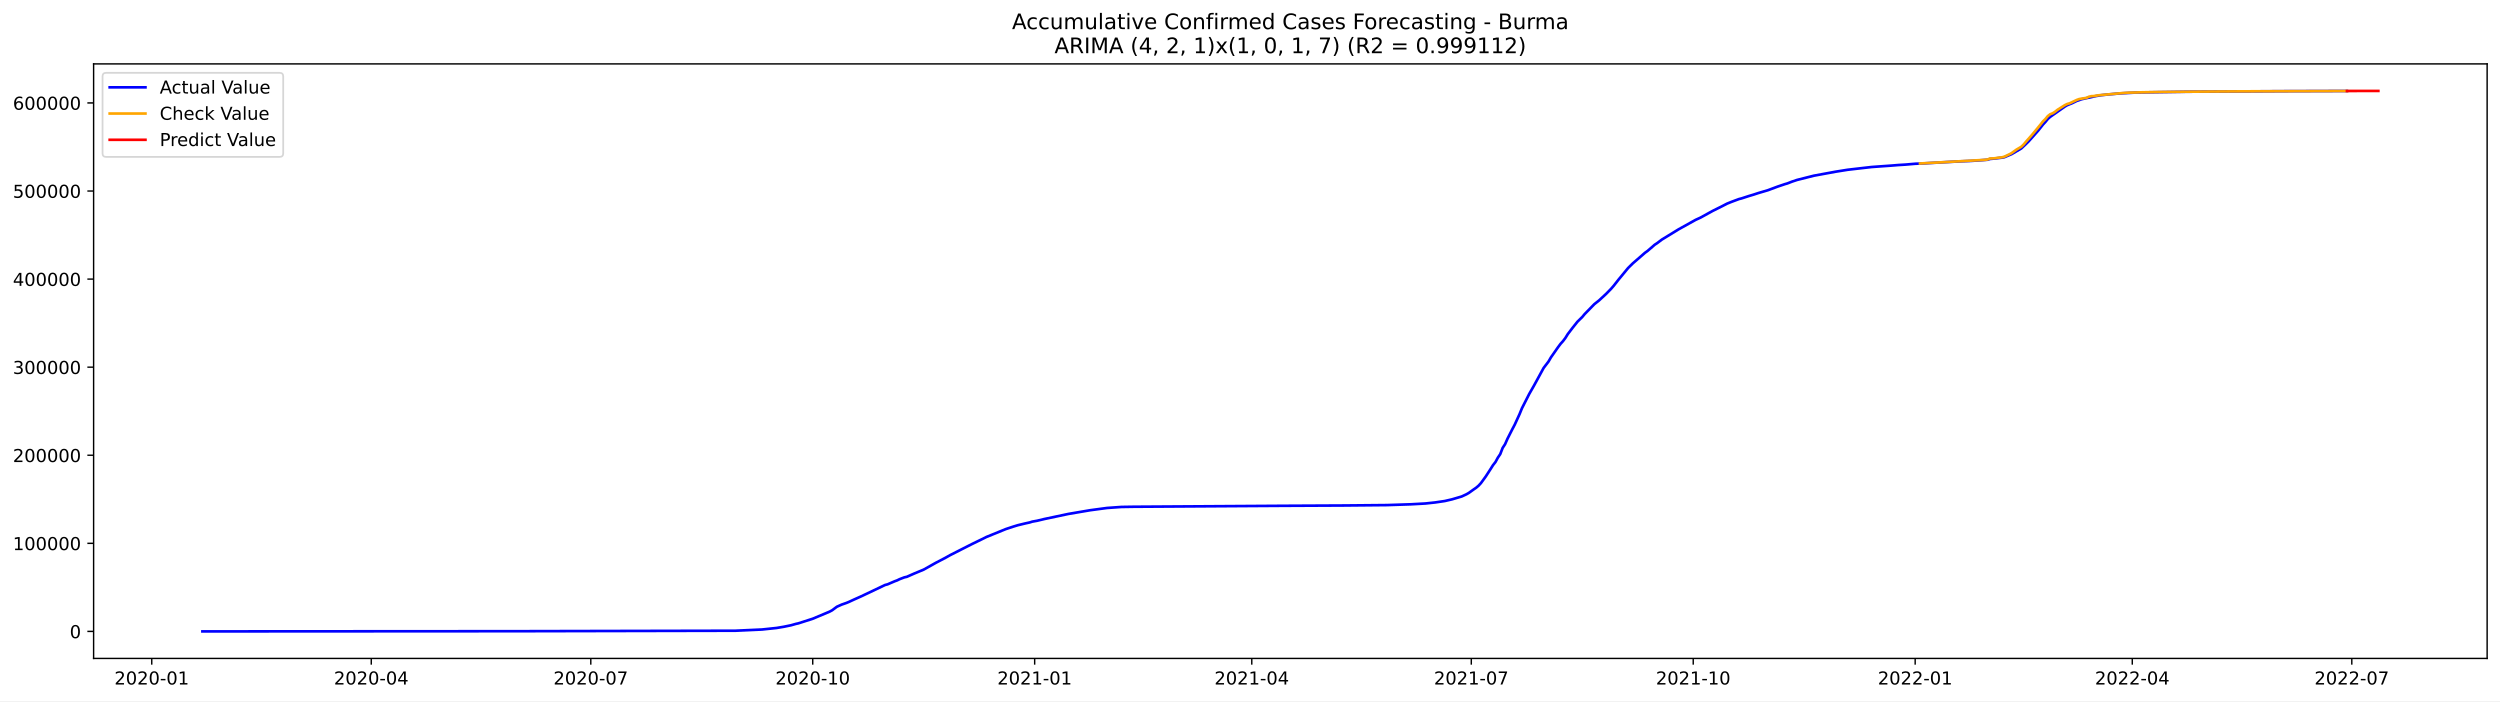
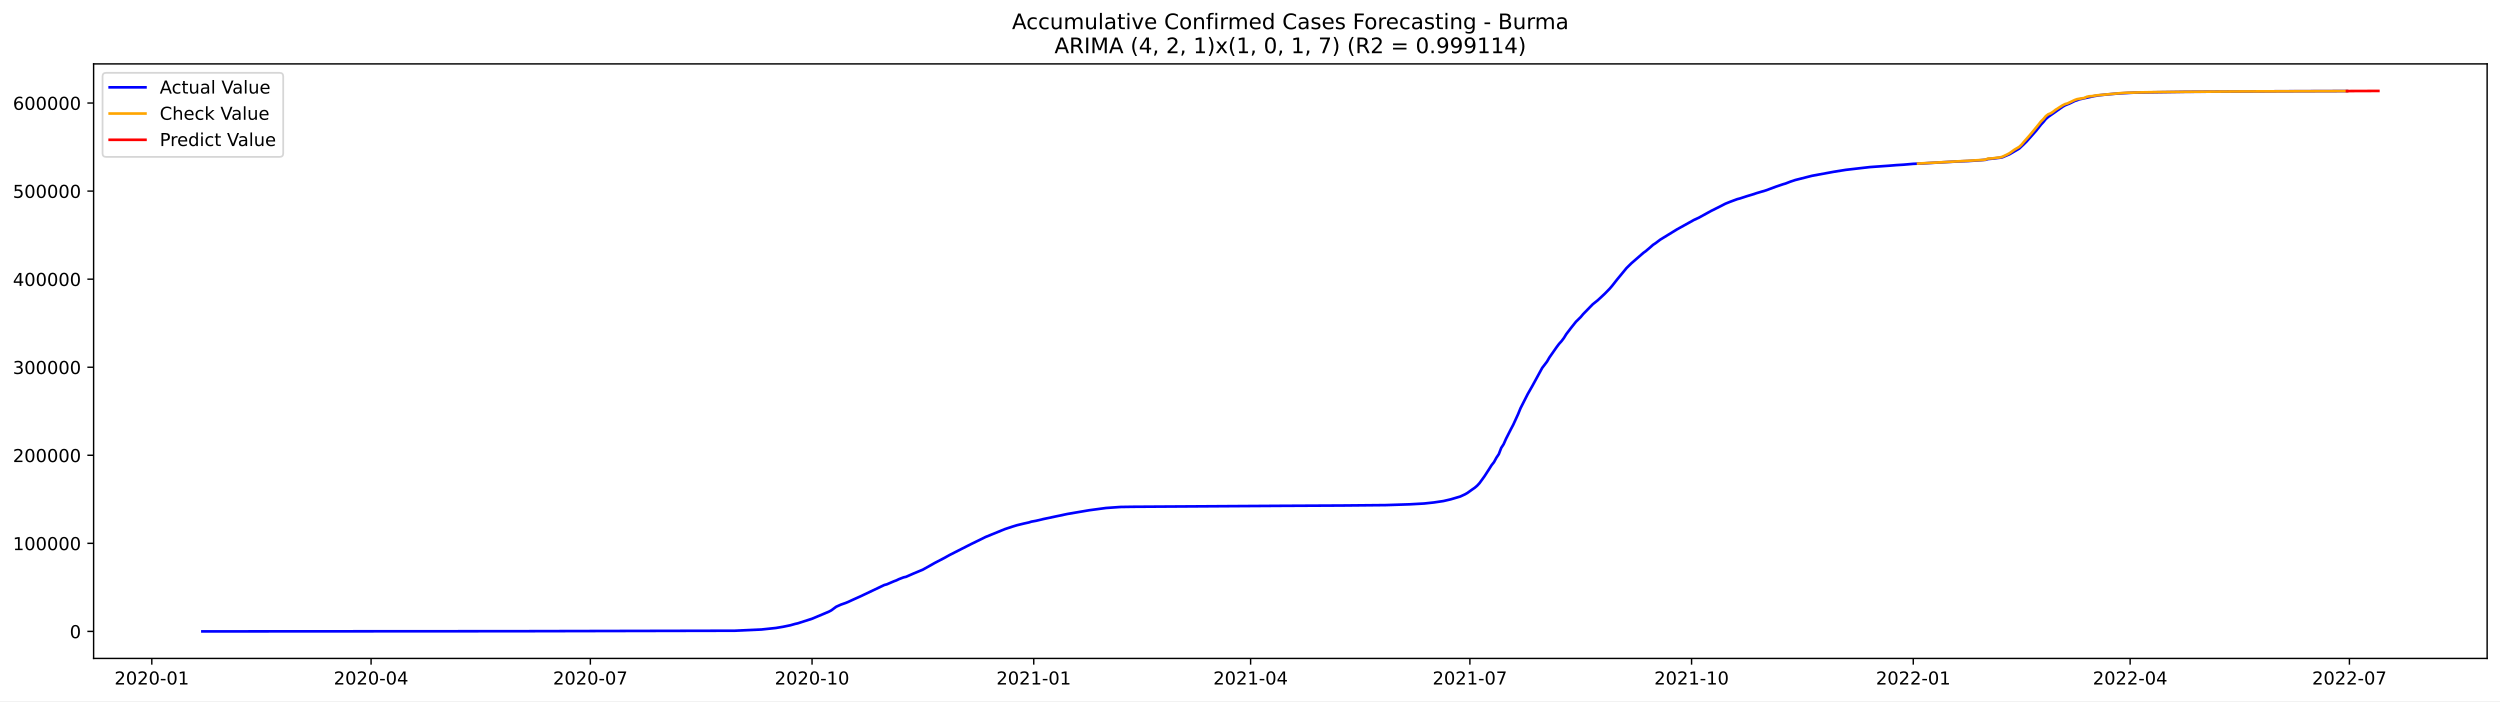
<svg xmlns="http://www.w3.org/2000/svg" xmlns:xlink="http://www.w3.org/1999/xlink" width="1398.775pt" height="392.274pt" viewBox="0 0 1398.775 392.274" version="1.1">
  <defs>
    <style type="text/css">*{stroke-linejoin: round; stroke-linecap: butt}</style>
  </defs>
  <g id="figure_1">
    <g id="patch_1">
      <path d="M 0 392.274  L 1398.775 392.274  L 1398.775 0  L 0 0  z " style="fill: #ffffff" />
    </g>
    <g id="axes_1">
      <g id="patch_2">
        <path d="M 52.375 368.396  L 1391.575 368.396  L 1391.575 35.755  L 52.375 35.755  z " style="fill: #ffffff" />
      </g>
      <g id="matplotlib.axis_1">
        <g id="xtick_1">
          <g id="line2d_1">
            <defs>
-               <path id="m0fc1c2d88f" d="M 0 0  L 0 3.5  " style="stroke: #000000; stroke-width: 0.8" />
+               <path id="m57c48abba9" d="M 0 0  L 0 3.5  " style="stroke: #000000; stroke-width: 0.8" />
            </defs>
            <g>
-               <use xlink:href="#m0fc1c2d88f" x="84.903" y="368.396" style="stroke: #000000; stroke-width: 0.8" />
+               <use xlink:href="#m57c48abba9" x="84.935" y="368.396" style="stroke: #000000; stroke-width: 0.8" />
            </g>
          </g>
          <g id="text_1">
-             <g transform="translate(64.01204 382.9939)scale(0.1 -0.1)">
+             <g transform="translate(64.04342 382.9939)scale(0.1 -0.1)">
              <defs>
                <path id="DejaVuSans-32" d="M 1228 531  L 3431 531  L 3431 0  L 469 0  L 469 531  Q 828 903 1448 1529  Q 2069 2156 2228 2338  Q 2531 2678 2651 2914  Q 2772 3150 2772 3378  Q 2772 3750 2511 3984  Q 2250 4219 1831 4219  Q 1534 4219 1204 4116  Q 875 4013 500 3803  L 500 4441  Q 881 4594 1212 4672  Q 1544 4750 1819 4750  Q 2544 4750 2975 4387  Q 3406 4025 3406 3419  Q 3406 3131 3298 2873  Q 3191 2616 2906 2266  Q 2828 2175 2409 1742  Q 1991 1309 1228 531  z " transform="scale(0.015625)" />
                <path id="DejaVuSans-30" d="M 2034 4250  Q 1547 4250 1301 3770  Q 1056 3291 1056 2328  Q 1056 1369 1301 889  Q 1547 409 2034 409  Q 2525 409 2770 889  Q 3016 1369 3016 2328  Q 3016 3291 2770 3770  Q 2525 4250 2034 4250  z M 2034 4750  Q 2819 4750 3233 4129  Q 3647 3509 3647 2328  Q 3647 1150 3233 529  Q 2819 -91 2034 -91  Q 1250 -91 836 529  Q 422 1150 422 2328  Q 422 3509 836 4129  Q 1250 4750 2034 4750  z " transform="scale(0.015625)" />
                <path id="DejaVuSans-2d" d="M 313 2009  L 1997 2009  L 1997 1497  L 313 1497  L 313 2009  z " transform="scale(0.015625)" />
                <path id="DejaVuSans-31" d="M 794 531  L 1825 531  L 1825 4091  L 703 3866  L 703 4441  L 1819 4666  L 2450 4666  L 2450 531  L 3481 531  L 3481 0  L 794 0  L 794 531  z " transform="scale(0.015625)" />
              </defs>
              <use xlink:href="#DejaVuSans-32" />
              <use xlink:href="#DejaVuSans-30" x="63.623" />
              <use xlink:href="#DejaVuSans-32" x="127.246" />
              <use xlink:href="#DejaVuSans-30" x="190.869" />
              <use xlink:href="#DejaVuSans-2d" x="254.492" />
              <use xlink:href="#DejaVuSans-30" x="290.576" />
              <use xlink:href="#DejaVuSans-31" x="354.199" />
            </g>
          </g>
        </g>
        <g id="xtick_2">
          <g id="line2d_2">
            <g>
-               <use xlink:href="#m0fc1c2d88f" x="207.729" y="368.396" style="stroke: #000000; stroke-width: 0.8" />
+               <use xlink:href="#m57c48abba9" x="207.624" y="368.396" style="stroke: #000000; stroke-width: 0.8" />
            </g>
          </g>
          <g id="text_2">
-             <g transform="translate(186.8373 382.9939)scale(0.1 -0.1)">
+             <g transform="translate(186.7326 382.9939)scale(0.1 -0.1)">
              <defs>
                <path id="DejaVuSans-34" d="M 2419 4116  L 825 1625  L 2419 1625  L 2419 4116  z M 2253 4666  L 3047 4666  L 3047 1625  L 3713 1625  L 3713 1100  L 3047 1100  L 3047 0  L 2419 0  L 2419 1100  L 313 1100  L 313 1709  L 2253 4666  z " transform="scale(0.015625)" />
              </defs>
              <use xlink:href="#DejaVuSans-32" />
              <use xlink:href="#DejaVuSans-30" x="63.623" />
              <use xlink:href="#DejaVuSans-32" x="127.246" />
              <use xlink:href="#DejaVuSans-30" x="190.869" />
              <use xlink:href="#DejaVuSans-2d" x="254.492" />
              <use xlink:href="#DejaVuSans-30" x="290.576" />
              <use xlink:href="#DejaVuSans-34" x="354.199" />
            </g>
          </g>
        </g>
        <g id="xtick_3">
          <g id="line2d_3">
            <g>
-               <use xlink:href="#m0fc1c2d88f" x="330.554" y="368.396" style="stroke: #000000; stroke-width: 0.8" />
+               <use xlink:href="#m57c48abba9" x="330.313" y="368.396" style="stroke: #000000; stroke-width: 0.8" />
            </g>
          </g>
          <g id="text_3">
-             <g transform="translate(309.6625 382.9939)scale(0.1 -0.1)">
+             <g transform="translate(309.4219 382.9939)scale(0.1 -0.1)">
              <defs>
                <path id="DejaVuSans-37" d="M 525 4666  L 3525 4666  L 3525 4397  L 1831 0  L 1172 0  L 2766 4134  L 525 4134  L 525 4666  z " transform="scale(0.015625)" />
              </defs>
              <use xlink:href="#DejaVuSans-32" />
              <use xlink:href="#DejaVuSans-30" x="63.623" />
              <use xlink:href="#DejaVuSans-32" x="127.246" />
              <use xlink:href="#DejaVuSans-30" x="190.869" />
              <use xlink:href="#DejaVuSans-2d" x="254.492" />
              <use xlink:href="#DejaVuSans-30" x="290.576" />
              <use xlink:href="#DejaVuSans-37" x="354.199" />
            </g>
          </g>
        </g>
        <g id="xtick_4">
          <g id="line2d_4">
            <g>
-               <use xlink:href="#m0fc1c2d88f" x="454.729" y="368.396" style="stroke: #000000; stroke-width: 0.8" />
+               <use xlink:href="#m57c48abba9" x="454.351" y="368.396" style="stroke: #000000; stroke-width: 0.8" />
            </g>
          </g>
          <g id="text_4">
-             <g transform="translate(433.8375 382.9939)scale(0.1 -0.1)">
+             <g transform="translate(433.4593 382.9939)scale(0.1 -0.1)">
              <use xlink:href="#DejaVuSans-32" />
              <use xlink:href="#DejaVuSans-30" x="63.623" />
              <use xlink:href="#DejaVuSans-32" x="127.246" />
              <use xlink:href="#DejaVuSans-30" x="190.869" />
              <use xlink:href="#DejaVuSans-2d" x="254.492" />
              <use xlink:href="#DejaVuSans-31" x="290.576" />
              <use xlink:href="#DejaVuSans-30" x="354.199" />
            </g>
          </g>
        </g>
        <g id="xtick_5">
          <g id="line2d_5">
            <g>
-               <use xlink:href="#m0fc1c2d88f" x="578.904" y="368.396" style="stroke: #000000; stroke-width: 0.8" />
+               <use xlink:href="#m57c48abba9" x="578.388" y="368.396" style="stroke: #000000; stroke-width: 0.8" />
            </g>
          </g>
          <g id="text_5">
-             <g transform="translate(558.0124 382.9939)scale(0.1 -0.1)">
+             <g transform="translate(557.4968 382.9939)scale(0.1 -0.1)">
              <use xlink:href="#DejaVuSans-32" />
              <use xlink:href="#DejaVuSans-30" x="63.623" />
              <use xlink:href="#DejaVuSans-32" x="127.246" />
              <use xlink:href="#DejaVuSans-31" x="190.869" />
              <use xlink:href="#DejaVuSans-2d" x="254.492" />
              <use xlink:href="#DejaVuSans-30" x="290.576" />
              <use xlink:href="#DejaVuSans-31" x="354.199" />
            </g>
          </g>
        </g>
        <g id="xtick_6">
          <g id="line2d_6">
            <g>
-               <use xlink:href="#m0fc1c2d88f" x="700.379" y="368.396" style="stroke: #000000; stroke-width: 0.8" />
+               <use xlink:href="#m57c48abba9" x="699.729" y="368.396" style="stroke: #000000; stroke-width: 0.8" />
            </g>
          </g>
          <g id="text_6">
-             <g transform="translate(679.4879 382.9939)scale(0.1 -0.1)">
+             <g transform="translate(678.8377 382.9939)scale(0.1 -0.1)">
              <use xlink:href="#DejaVuSans-32" />
              <use xlink:href="#DejaVuSans-30" x="63.623" />
              <use xlink:href="#DejaVuSans-32" x="127.246" />
              <use xlink:href="#DejaVuSans-31" x="190.869" />
              <use xlink:href="#DejaVuSans-2d" x="254.492" />
              <use xlink:href="#DejaVuSans-30" x="290.576" />
              <use xlink:href="#DejaVuSans-34" x="354.199" />
            </g>
          </g>
        </g>
        <g id="xtick_7">
          <g id="line2d_7">
            <g>
-               <use xlink:href="#m0fc1c2d88f" x="823.205" y="368.396" style="stroke: #000000; stroke-width: 0.8" />
+               <use xlink:href="#m57c48abba9" x="822.418" y="368.396" style="stroke: #000000; stroke-width: 0.8" />
            </g>
          </g>
          <g id="text_7">
-             <g transform="translate(802.3132 382.9939)scale(0.1 -0.1)">
+             <g transform="translate(801.527 382.9939)scale(0.1 -0.1)">
              <use xlink:href="#DejaVuSans-32" />
              <use xlink:href="#DejaVuSans-30" x="63.623" />
              <use xlink:href="#DejaVuSans-32" x="127.246" />
              <use xlink:href="#DejaVuSans-31" x="190.869" />
              <use xlink:href="#DejaVuSans-2d" x="254.492" />
              <use xlink:href="#DejaVuSans-30" x="290.576" />
              <use xlink:href="#DejaVuSans-37" x="354.199" />
            </g>
          </g>
        </g>
        <g id="xtick_8">
          <g id="line2d_8">
            <g>
-               <use xlink:href="#m0fc1c2d88f" x="947.38" y="368.396" style="stroke: #000000; stroke-width: 0.8" />
+               <use xlink:href="#m57c48abba9" x="946.456" y="368.396" style="stroke: #000000; stroke-width: 0.8" />
            </g>
          </g>
          <g id="text_8">
-             <g transform="translate(926.4881 382.9939)scale(0.1 -0.1)">
+             <g transform="translate(925.5644 382.9939)scale(0.1 -0.1)">
              <use xlink:href="#DejaVuSans-32" />
              <use xlink:href="#DejaVuSans-30" x="63.623" />
              <use xlink:href="#DejaVuSans-32" x="127.246" />
              <use xlink:href="#DejaVuSans-31" x="190.869" />
              <use xlink:href="#DejaVuSans-2d" x="254.492" />
              <use xlink:href="#DejaVuSans-31" x="290.576" />
              <use xlink:href="#DejaVuSans-30" x="354.199" />
            </g>
          </g>
        </g>
        <g id="xtick_9">
          <g id="line2d_9">
            <g>
-               <use xlink:href="#m0fc1c2d88f" x="1071.555" y="368.396" style="stroke: #000000; stroke-width: 0.8" />
+               <use xlink:href="#m57c48abba9" x="1070.493" y="368.396" style="stroke: #000000; stroke-width: 0.8" />
            </g>
          </g>
          <g id="text_9">
-             <g transform="translate(1050.663 382.9939)scale(0.1 -0.1)">
+             <g transform="translate(1049.602 382.9939)scale(0.1 -0.1)">
              <use xlink:href="#DejaVuSans-32" />
              <use xlink:href="#DejaVuSans-30" x="63.623" />
              <use xlink:href="#DejaVuSans-32" x="127.246" />
              <use xlink:href="#DejaVuSans-32" x="190.869" />
              <use xlink:href="#DejaVuSans-2d" x="254.492" />
              <use xlink:href="#DejaVuSans-30" x="290.576" />
              <use xlink:href="#DejaVuSans-31" x="354.199" />
            </g>
          </g>
        </g>
        <g id="xtick_10">
          <g id="line2d_10">
            <g>
-               <use xlink:href="#m0fc1c2d88f" x="1193.03" y="368.396" style="stroke: #000000; stroke-width: 0.8" />
+               <use xlink:href="#m57c48abba9" x="1191.834" y="368.396" style="stroke: #000000; stroke-width: 0.8" />
            </g>
          </g>
          <g id="text_10">
-             <g transform="translate(1172.139 382.9939)scale(0.1 -0.1)">
+             <g transform="translate(1170.943 382.9939)scale(0.1 -0.1)">
              <use xlink:href="#DejaVuSans-32" />
              <use xlink:href="#DejaVuSans-30" x="63.623" />
              <use xlink:href="#DejaVuSans-32" x="127.246" />
              <use xlink:href="#DejaVuSans-32" x="190.869" />
              <use xlink:href="#DejaVuSans-2d" x="254.492" />
              <use xlink:href="#DejaVuSans-30" x="290.576" />
              <use xlink:href="#DejaVuSans-34" x="354.199" />
            </g>
          </g>
        </g>
        <g id="xtick_11">
          <g id="line2d_11">
            <g>
-               <use xlink:href="#m0fc1c2d88f" x="1315.855" y="368.396" style="stroke: #000000; stroke-width: 0.8" />
+               <use xlink:href="#m57c48abba9" x="1314.523" y="368.396" style="stroke: #000000; stroke-width: 0.8" />
            </g>
          </g>
          <g id="text_11">
-             <g transform="translate(1294.964 382.9939)scale(0.1 -0.1)">
+             <g transform="translate(1293.632 382.9939)scale(0.1 -0.1)">
              <use xlink:href="#DejaVuSans-32" />
              <use xlink:href="#DejaVuSans-30" x="63.623" />
              <use xlink:href="#DejaVuSans-32" x="127.246" />
              <use xlink:href="#DejaVuSans-32" x="190.869" />
              <use xlink:href="#DejaVuSans-2d" x="254.492" />
              <use xlink:href="#DejaVuSans-30" x="290.576" />
              <use xlink:href="#DejaVuSans-37" x="354.199" />
            </g>
          </g>
        </g>
      </g>
      <g id="matplotlib.axis_2">
        <g id="ytick_1">
          <g id="line2d_12">
            <defs>
-               <path id="md732533c5f" d="M 0 0  L -3.5 0  " style="stroke: #000000; stroke-width: 0.8" />
+               <path id="ma22fd37ae1" d="M 0 0  L -3.5 0  " style="stroke: #000000; stroke-width: 0.8" />
            </defs>
            <g>
-               <use xlink:href="#md732533c5f" x="52.375" y="353.276" style="stroke: #000000; stroke-width: 0.8" />
+               <use xlink:href="#ma22fd37ae1" x="52.375" y="353.276" style="stroke: #000000; stroke-width: 0.8" />
            </g>
          </g>
          <g id="text_12">
            <g transform="translate(39.0125 357.0747)scale(0.1 -0.1)">
              <use xlink:href="#DejaVuSans-30" />
            </g>
          </g>
        </g>
        <g id="ytick_2">
          <g id="line2d_13">
            <g>
-               <use xlink:href="#md732533c5f" x="52.375" y="303.996" style="stroke: #000000; stroke-width: 0.8" />
+               <use xlink:href="#ma22fd37ae1" x="52.375" y="304.004" style="stroke: #000000; stroke-width: 0.8" />
            </g>
          </g>
          <g id="text_13">
-             <g transform="translate(7.2 307.7954)scale(0.1 -0.1)">
+             <g transform="translate(7.2 307.8037)scale(0.1 -0.1)">
              <use xlink:href="#DejaVuSans-31" />
              <use xlink:href="#DejaVuSans-30" x="63.623" />
              <use xlink:href="#DejaVuSans-30" x="127.246" />
              <use xlink:href="#DejaVuSans-30" x="190.869" />
              <use xlink:href="#DejaVuSans-30" x="254.492" />
              <use xlink:href="#DejaVuSans-30" x="318.115" />
            </g>
          </g>
        </g>
        <g id="ytick_3">
          <g id="line2d_14">
            <g>
-               <use xlink:href="#md732533c5f" x="52.375" y="254.717" style="stroke: #000000; stroke-width: 0.8" />
+               <use xlink:href="#ma22fd37ae1" x="52.375" y="254.733" style="stroke: #000000; stroke-width: 0.8" />
            </g>
          </g>
          <g id="text_14">
-             <g transform="translate(7.2 258.5161)scale(0.1 -0.1)">
+             <g transform="translate(7.2 258.5327)scale(0.1 -0.1)">
              <use xlink:href="#DejaVuSans-32" />
              <use xlink:href="#DejaVuSans-30" x="63.623" />
              <use xlink:href="#DejaVuSans-30" x="127.246" />
              <use xlink:href="#DejaVuSans-30" x="190.869" />
              <use xlink:href="#DejaVuSans-30" x="254.492" />
              <use xlink:href="#DejaVuSans-30" x="318.115" />
            </g>
          </g>
        </g>
        <g id="ytick_4">
          <g id="line2d_15">
            <g>
-               <use xlink:href="#md732533c5f" x="52.375" y="205.438" style="stroke: #000000; stroke-width: 0.8" />
+               <use xlink:href="#ma22fd37ae1" x="52.375" y="205.462" style="stroke: #000000; stroke-width: 0.8" />
            </g>
          </g>
          <g id="text_15">
-             <g transform="translate(7.2 209.2367)scale(0.1 -0.1)">
+             <g transform="translate(7.2 209.2617)scale(0.1 -0.1)">
              <defs>
                <path id="DejaVuSans-33" d="M 2597 2516  Q 3050 2419 3304 2112  Q 3559 1806 3559 1356  Q 3559 666 3084 287  Q 2609 -91 1734 -91  Q 1441 -91 1130 -33  Q 819 25 488 141  L 488 750  Q 750 597 1062 519  Q 1375 441 1716 441  Q 2309 441 2620 675  Q 2931 909 2931 1356  Q 2931 1769 2642 2001  Q 2353 2234 1838 2234  L 1294 2234  L 1294 2753  L 1863 2753  Q 2328 2753 2575 2939  Q 2822 3125 2822 3475  Q 2822 3834 2567 4026  Q 2313 4219 1838 4219  Q 1578 4219 1281 4162  Q 984 4106 628 3988  L 628 4550  Q 988 4650 1302 4700  Q 1616 4750 1894 4750  Q 2613 4750 3031 4423  Q 3450 4097 3450 3541  Q 3450 3153 3228 2886  Q 3006 2619 2597 2516  z " transform="scale(0.015625)" />
              </defs>
              <use xlink:href="#DejaVuSans-33" />
              <use xlink:href="#DejaVuSans-30" x="63.623" />
              <use xlink:href="#DejaVuSans-30" x="127.246" />
              <use xlink:href="#DejaVuSans-30" x="190.869" />
              <use xlink:href="#DejaVuSans-30" x="254.492" />
              <use xlink:href="#DejaVuSans-30" x="318.115" />
            </g>
          </g>
        </g>
        <g id="ytick_5">
          <g id="line2d_16">
            <g>
-               <use xlink:href="#md732533c5f" x="52.375" y="156.158" style="stroke: #000000; stroke-width: 0.8" />
+               <use xlink:href="#ma22fd37ae1" x="52.375" y="156.191" style="stroke: #000000; stroke-width: 0.8" />
            </g>
          </g>
          <g id="text_16">
-             <g transform="translate(7.2 159.9574)scale(0.1 -0.1)">
+             <g transform="translate(7.2 159.9907)scale(0.1 -0.1)">
              <use xlink:href="#DejaVuSans-34" />
              <use xlink:href="#DejaVuSans-30" x="63.623" />
              <use xlink:href="#DejaVuSans-30" x="127.246" />
              <use xlink:href="#DejaVuSans-30" x="190.869" />
              <use xlink:href="#DejaVuSans-30" x="254.492" />
              <use xlink:href="#DejaVuSans-30" x="318.115" />
            </g>
          </g>
        </g>
        <g id="ytick_6">
          <g id="line2d_17">
            <g>
-               <use xlink:href="#md732533c5f" x="52.375" y="106.879" style="stroke: #000000; stroke-width: 0.8" />
+               <use xlink:href="#ma22fd37ae1" x="52.375" y="106.92" style="stroke: #000000; stroke-width: 0.8" />
            </g>
          </g>
          <g id="text_17">
-             <g transform="translate(7.2 110.6781)scale(0.1 -0.1)">
+             <g transform="translate(7.2 110.7197)scale(0.1 -0.1)">
              <defs>
                <path id="DejaVuSans-35" d="M 691 4666  L 3169 4666  L 3169 4134  L 1269 4134  L 1269 2991  Q 1406 3038 1543 3061  Q 1681 3084 1819 3084  Q 2600 3084 3056 2656  Q 3513 2228 3513 1497  Q 3513 744 3044 326  Q 2575 -91 1722 -91  Q 1428 -91 1123 -41  Q 819 9 494 109  L 494 744  Q 775 591 1075 516  Q 1375 441 1709 441  Q 2250 441 2565 725  Q 2881 1009 2881 1497  Q 2881 1984 2565 2268  Q 2250 2553 1709 2553  Q 1456 2553 1204 2497  Q 953 2441 691 2322  L 691 4666  z " transform="scale(0.015625)" />
              </defs>
              <use xlink:href="#DejaVuSans-35" />
              <use xlink:href="#DejaVuSans-30" x="63.623" />
              <use xlink:href="#DejaVuSans-30" x="127.246" />
              <use xlink:href="#DejaVuSans-30" x="190.869" />
              <use xlink:href="#DejaVuSans-30" x="254.492" />
              <use xlink:href="#DejaVuSans-30" x="318.115" />
            </g>
          </g>
        </g>
        <g id="ytick_7">
          <g id="line2d_18">
            <g>
-               <use xlink:href="#md732533c5f" x="52.375" y="57.6" style="stroke: #000000; stroke-width: 0.8" />
+               <use xlink:href="#ma22fd37ae1" x="52.375" y="57.649" style="stroke: #000000; stroke-width: 0.8" />
            </g>
          </g>
          <g id="text_18">
-             <g transform="translate(7.2 61.39878)scale(0.1 -0.1)">
+             <g transform="translate(7.2 61.44868)scale(0.1 -0.1)">
              <defs>
                <path id="DejaVuSans-36" d="M 2113 2584  Q 1688 2584 1439 2293  Q 1191 2003 1191 1497  Q 1191 994 1439 701  Q 1688 409 2113 409  Q 2538 409 2786 701  Q 3034 994 3034 1497  Q 3034 2003 2786 2293  Q 2538 2584 2113 2584  z M 3366 4563  L 3366 3988  Q 3128 4100 2886 4159  Q 2644 4219 2406 4219  Q 1781 4219 1451 3797  Q 1122 3375 1075 2522  Q 1259 2794 1537 2939  Q 1816 3084 2150 3084  Q 2853 3084 3261 2657  Q 3669 2231 3669 1497  Q 3669 778 3244 343  Q 2819 -91 2113 -91  Q 1303 -91 875 529  Q 447 1150 447 2328  Q 447 3434 972 4092  Q 1497 4750 2381 4750  Q 2619 4750 2861 4703  Q 3103 4656 3366 4563  z " transform="scale(0.015625)" />
              </defs>
              <use xlink:href="#DejaVuSans-36" />
              <use xlink:href="#DejaVuSans-30" x="63.623" />
              <use xlink:href="#DejaVuSans-30" x="127.246" />
              <use xlink:href="#DejaVuSans-30" x="190.869" />
              <use xlink:href="#DejaVuSans-30" x="254.492" />
              <use xlink:href="#DejaVuSans-30" x="318.115" />
            </g>
          </g>
        </g>
      </g>
      <g id="line2d_19">
-         <path d="M 113.248 353.276  L 288.712 353.165  L 411.538 352.894  L 426.385 352.216  L 434.483 351.357  L 438.532 350.682  L 442.581 349.846  L 445.281 349.079  L 446.631 348.785  L 454.729 346.188  L 464.177 342.215  L 465.527 341.495  L 468.226 339.49  L 470.926 338.276  L 473.625 337.333  L 474.975 336.773  L 477.674 335.523  L 481.723 333.714  L 495.221 327.302  L 496.57 326.958  L 500.62 325.216  L 501.969 324.726  L 503.319 324.064  L 506.019 323.029  L 507.368 322.735  L 511.417 320.949  L 516.816 318.701  L 523.565 314.913  L 528.964 312.095  L 531.663 310.583  L 538.412 307.15  L 543.811 304.413  L 549.21 301.785  L 551.909 300.441  L 562.707 296.045  L 566.756 294.698  L 569.456 293.871  L 573.505 292.892  L 576.204 292.297  L 577.554 291.859  L 580.254 291.373  L 584.303 290.403  L 597.8 287.548  L 609.948 285.48  L 619.396 284.213  L 627.494 283.642  L 634.243 283.534  L 717.926 283.001  L 751.669 282.832  L 775.964 282.602  L 789.461 282.157  L 797.56 281.707  L 800.259 281.413  L 802.959 281.128  L 808.358 280.331  L 812.407 279.392  L 817.806 277.799  L 820.505 276.549  L 821.855 275.77  L 824.554 273.832  L 825.904 272.907  L 827.254 271.765  L 828.604 270.302  L 831.303 266.582  L 834.002 262.417  L 835.352 260.26  L 836.702 258.554  L 838.052 256.083  L 839.401 254.089  L 840.751 250.599  L 842.101 248.535  L 843.451 245.482  L 846.15 240.169  L 847.5 237.612  L 850.199 231.722  L 851.549 228.419  L 855.598 220.455  L 858.298 215.728  L 863.696 205.839  L 866.396 202.306  L 867.746 199.984  L 871.795 194.183  L 873.145 192.384  L 874.494 190.892  L 875.844 189.113  L 877.194 186.928  L 879.893 183.395  L 882.593 180.007  L 885.292 177.356  L 886.642 175.727  L 892.041 170.197  L 894.74 168.049  L 898.789 164.282  L 901.489 161.513  L 902.839 159.953  L 905.538 156.512  L 910.937 149.955  L 913.636 147.302  L 920.385 141.434  L 921.735 140.471  L 924.434 138.158  L 925.784 136.963  L 927.134 136.081  L 929.833 134.046  L 939.281 128.256  L 948.729 123.008  L 951.429 121.77  L 958.177 118.049  L 963.576 115.353  L 966.276 113.952  L 968.975 112.865  L 973.024 111.363  L 974.374 111.026  L 978.423 109.706  L 981.123 108.9  L 983.822 108.012  L 986.522 107.213  L 989.221 106.411  L 994.62 104.396  L 998.669 103.028  L 1000.019 102.645  L 1002.718 101.594  L 1005.418 100.695  L 1014.866 98.307  L 1027.014 96.071  L 1033.762 94.992  L 1041.861 94.054  L 1047.259 93.438  L 1054.008 92.956  L 1058.057 92.668  L 1062.106 92.34  L 1066.156 92.095  L 1071.555 91.629  L 1076.953 91.389  L 1086.402 90.837  L 1097.199 90.256  L 1102.598 90.044  L 1109.347 89.592  L 1112.046 89.369  L 1113.396 88.945  L 1116.096 88.693  L 1120.145 88.202  L 1121.494 87.951  L 1125.544 86.229  L 1130.943 83.049  L 1133.642 80.483  L 1134.992 79.156  L 1140.391 73.091  L 1143.09 69.669  L 1144.44 68.221  L 1145.79 66.55  L 1147.139 65.366  L 1155.238 59.659  L 1156.587 58.872  L 1159.287 57.787  L 1161.986 56.456  L 1164.686 55.52  L 1172.784 53.734  L 1175.484 53.281  L 1179.533 52.845  L 1186.281 52.249  L 1195.729 51.748  L 1224.074 51.317  L 1278.063 51.011  L 1313.156 50.906  L 1313.156 50.906  " clip-path="url(#p0a7500ff1c)" style="fill: none; stroke: #0000ff; stroke-width: 1.5; stroke-linecap: square" />
+         <path d="M 113.248 353.276  L 288.518 353.165  L 411.207 352.894  L 426.038 352.216  L 434.127 351.357  L 438.172 350.682  L 442.217 349.847  L 444.913 349.08  L 446.261 348.786  L 454.351 346.189  L 463.788 342.217  L 465.137 341.497  L 467.833 339.492  L 470.53 338.279  L 473.226 337.336  L 474.574 336.776  L 477.271 335.526  L 481.315 333.717  L 494.798 327.307  L 496.146 326.962  L 500.191 325.221  L 501.539 324.73  L 502.887 324.069  L 505.584 323.034  L 506.932 322.74  L 510.977 320.955  L 516.369 318.706  L 523.111 314.919  L 528.504 312.102  L 531.2 310.591  L 537.941 307.158  L 543.334 304.421  L 548.727 301.794  L 551.424 300.45  L 562.209 296.055  L 566.254 294.708  L 568.951 293.881  L 572.995 292.902  L 575.692 292.308  L 577.04 291.869  L 579.736 291.383  L 583.781 290.414  L 597.263 287.559  L 609.398 285.491  L 618.835 284.225  L 626.925 283.654  L 633.666 283.546  L 717.256 283.013  L 750.962 282.844  L 775.23 282.614  L 788.713 282.169  L 796.802 281.719  L 799.498 281.426  L 802.195 281.14  L 807.588 280.344  L 811.633 279.405  L 817.025 277.812  L 819.722 276.562  L 821.07 275.784  L 823.767 273.846  L 825.115 272.921  L 826.463 271.779  L 827.811 270.316  L 830.508 266.596  L 833.204 262.432  L 834.552 260.275  L 835.901 258.57  L 837.249 256.1  L 838.597 254.106  L 839.945 250.616  L 841.294 248.552  L 842.642 245.501  L 845.338 240.188  L 846.687 237.632  L 849.383 231.742  L 850.731 228.441  L 854.776 220.478  L 857.472 215.751  L 862.865 205.864  L 865.562 202.332  L 866.91 200.01  L 870.955 194.21  L 872.303 192.411  L 873.651 190.92  L 874.999 189.14  L 876.348 186.956  L 879.044 183.424  L 881.741 180.036  L 884.437 177.385  L 885.785 175.756  L 891.178 170.228  L 893.875 168.08  L 897.919 164.314  L 900.616 161.545  L 901.964 159.985  L 904.661 156.545  L 910.054 149.99  L 912.75 147.337  L 919.491 141.469  L 920.839 140.507  L 923.536 138.194  L 924.884 137  L 926.232 136.118  L 928.929 134.083  L 938.366 128.294  L 947.804 123.047  L 950.501 121.809  L 957.242 118.089  L 962.635 115.394  L 965.331 113.993  L 968.028 112.905  L 972.072 111.404  L 973.42 111.067  L 977.465 109.747  L 980.162 108.942  L 982.858 108.054  L 985.555 107.255  L 988.251 106.452  L 993.644 104.438  L 997.689 103.07  L 999.037 102.688  L 1001.733 101.636  L 1004.43 100.738  L 1013.867 98.35  L 1026.002 96.115  L 1032.743 95.035  L 1040.832 94.098  L 1046.225 93.482  L 1052.966 93  L 1057.011 92.712  L 1061.056 92.384  L 1065.1 92.139  L 1070.493 91.673  L 1075.886 91.434  L 1085.324 90.881  L 1096.11 90.3  L 1101.503 90.088  L 1108.244 89.636  L 1110.94 89.413  L 1112.289 88.989  L 1114.985 88.737  L 1119.03 88.246  L 1120.378 87.996  L 1124.423 86.274  L 1129.816 83.094  L 1132.512 80.529  L 1133.86 79.203  L 1139.253 73.138  L 1141.95 69.717  L 1143.298 68.269  L 1144.646 66.599  L 1145.994 65.415  L 1154.084 59.708  L 1155.432 58.922  L 1158.128 57.837  L 1160.825 56.506  L 1163.521 55.571  L 1171.611 53.785  L 1174.307 53.332  L 1178.352 52.896  L 1185.093 52.3  L 1194.531 51.799  L 1222.844 51.368  L 1276.773 51.062  L 1313.175 50.951  L 1313.175 50.951  " clip-path="url(#pb68bdfa5d8)" style="fill: none; stroke: #0000ff; stroke-width: 1.5; stroke-linecap: square" />
      </g>
      <g id="line2d_20">
-         <path d="M 1074.254 91.465  L 1093.15 90.422  L 1110.697 89.427  L 1112.046 89.23  L 1113.396 88.682  L 1116.096 88.557  L 1117.445 88.324  L 1120.145 88.02  L 1121.494 87.652  L 1124.194 86.359  L 1125.544 85.635  L 1128.243 83.694  L 1130.943 82.106  L 1132.292 80.802  L 1133.642 79.181  L 1136.341 76.145  L 1139.041 72.926  L 1141.74 69.624  L 1143.09 67.889  L 1144.44 66.578  L 1145.79 64.936  L 1147.139 63.889  L 1148.489 63.382  L 1149.839 62.516  L 1151.188 61.43  L 1155.238 58.862  L 1156.587 58.19  L 1157.937 57.819  L 1161.986 55.908  L 1163.336 55.418  L 1166.035 54.965  L 1167.385 54.768  L 1168.735 54.132  L 1170.085 53.817  L 1171.434 53.762  L 1174.134 53.314  L 1187.631 52.061  L 1191.68 51.803  L 1194.38 51.779  L 1197.079 51.67  L 1201.128 51.591  L 1209.227 51.45  L 1226.773 51.292  L 1255.118 51.102  L 1313.156 50.903  L 1313.156 50.903  " clip-path="url(#p0a7500ff1c)" style="fill: none; stroke: #ffa500; stroke-width: 1.5; stroke-linecap: square" />
+         <path d="M 1073.19 91.509  L 1092.065 90.466  L 1109.592 89.472  L 1110.94 89.274  L 1112.289 88.726  L 1114.985 88.602  L 1116.333 88.369  L 1119.03 88.065  L 1120.378 87.697  L 1123.074 86.404  L 1124.423 85.68  L 1127.119 83.74  L 1129.816 82.152  L 1131.164 80.848  L 1132.512 79.227  L 1135.208 76.192  L 1137.905 72.973  L 1140.601 69.672  L 1141.95 67.937  L 1143.298 66.627  L 1144.646 64.984  L 1145.994 63.938  L 1147.343 63.431  L 1148.691 62.565  L 1150.039 61.479  L 1154.084 58.912  L 1155.432 58.239  L 1156.78 57.869  L 1160.825 55.958  L 1162.173 55.468  L 1164.87 55.015  L 1166.218 54.818  L 1167.566 54.182  L 1168.914 53.868  L 1170.263 53.812  L 1172.959 53.365  L 1186.441 52.112  L 1190.486 51.854  L 1193.182 51.83  L 1195.879 51.721  L 1199.924 51.642  L 1208.013 51.501  L 1225.54 51.343  L 1253.853 51.153  L 1313.175 50.946  L 1313.175 50.946  " clip-path="url(#pb68bdfa5d8)" style="fill: none; stroke: #ffa500; stroke-width: 1.5; stroke-linecap: square" />
      </g>
      <g id="line2d_21">
-         <path d="M 1313.156 50.903  L 1314.506 50.9  L 1315.855 50.897  L 1317.205 50.895  L 1318.555 50.893  L 1319.904 50.89  L 1321.254 50.888  L 1322.604 50.886  L 1323.954 50.884  L 1325.303 50.881  L 1326.653 50.881  L 1328.003 50.879  L 1329.353 50.877  L 1330.702 50.876  " clip-path="url(#p0a7500ff1c)" style="fill: none; stroke: #ff0000; stroke-width: 1.5; stroke-linecap: square" />
+         <path d="M 1313.175 50.946  L 1314.523 50.94  L 1315.872 50.936  L 1317.22 50.931  L 1318.568 50.925  L 1319.916 50.92  L 1321.265 50.914  L 1322.613 50.909  L 1323.961 50.903  L 1325.309 50.898  L 1326.658 50.893  L 1328.006 50.887  L 1329.354 50.881  L 1330.702 50.876  " clip-path="url(#pb68bdfa5d8)" style="fill: none; stroke: #ff0000; stroke-width: 1.5; stroke-linecap: square" />
      </g>
      <g id="patch_3">
        <path d="M 52.375 368.396  L 52.375 35.755  " style="fill: none; stroke: #000000; stroke-width: 0.8; stroke-linejoin: miter; stroke-linecap: square" />
      </g>
      <g id="patch_4">
        <path d="M 1391.575 368.396  L 1391.575 35.755  " style="fill: none; stroke: #000000; stroke-width: 0.8; stroke-linejoin: miter; stroke-linecap: square" />
      </g>
      <g id="patch_5">
        <path d="M 52.375 368.396  L 1391.575 368.396  " style="fill: none; stroke: #000000; stroke-width: 0.8; stroke-linejoin: miter; stroke-linecap: square" />
      </g>
      <g id="patch_6">
        <path d="M 52.375 35.755  L 1391.575 35.755  " style="fill: none; stroke: #000000; stroke-width: 0.8; stroke-linejoin: miter; stroke-linecap: square" />
      </g>
      <g id="text_19">
        <g transform="translate(566.2019 16.31812)scale(0.12 -0.12)">
          <defs>
            <path id="DejaVuSans-41" d="M 2188 4044  L 1331 1722  L 3047 1722  L 2188 4044  z M 1831 4666  L 2547 4666  L 4325 0  L 3669 0  L 3244 1197  L 1141 1197  L 716 0  L 50 0  L 1831 4666  z " transform="scale(0.015625)" />
            <path id="DejaVuSans-63" d="M 3122 3366  L 3122 2828  Q 2878 2963 2633 3030  Q 2388 3097 2138 3097  Q 1578 3097 1268 2742  Q 959 2388 959 1747  Q 959 1106 1268 751  Q 1578 397 2138 397  Q 2388 397 2633 464  Q 2878 531 3122 666  L 3122 134  Q 2881 22 2623 -34  Q 2366 -91 2075 -91  Q 1284 -91 818 406  Q 353 903 353 1747  Q 353 2603 823 3093  Q 1294 3584 2113 3584  Q 2378 3584 2631 3529  Q 2884 3475 3122 3366  z " transform="scale(0.015625)" />
            <path id="DejaVuSans-75" d="M 544 1381  L 544 3500  L 1119 3500  L 1119 1403  Q 1119 906 1312 657  Q 1506 409 1894 409  Q 2359 409 2629 706  Q 2900 1003 2900 1516  L 2900 3500  L 3475 3500  L 3475 0  L 2900 0  L 2900 538  Q 2691 219 2414 64  Q 2138 -91 1772 -91  Q 1169 -91 856 284  Q 544 659 544 1381  z M 1991 3584  L 1991 3584  z " transform="scale(0.015625)" />
            <path id="DejaVuSans-6d" d="M 3328 2828  Q 3544 3216 3844 3400  Q 4144 3584 4550 3584  Q 5097 3584 5394 3201  Q 5691 2819 5691 2113  L 5691 0  L 5113 0  L 5113 2094  Q 5113 2597 4934 2840  Q 4756 3084 4391 3084  Q 3944 3084 3684 2787  Q 3425 2491 3425 1978  L 3425 0  L 2847 0  L 2847 2094  Q 2847 2600 2669 2842  Q 2491 3084 2119 3084  Q 1678 3084 1418 2786  Q 1159 2488 1159 1978  L 1159 0  L 581 0  L 581 3500  L 1159 3500  L 1159 2956  Q 1356 3278 1631 3431  Q 1906 3584 2284 3584  Q 2666 3584 2933 3390  Q 3200 3197 3328 2828  z " transform="scale(0.015625)" />
            <path id="DejaVuSans-6c" d="M 603 4863  L 1178 4863  L 1178 0  L 603 0  L 603 4863  z " transform="scale(0.015625)" />
            <path id="DejaVuSans-61" d="M 2194 1759  Q 1497 1759 1228 1600  Q 959 1441 959 1056  Q 959 750 1161 570  Q 1363 391 1709 391  Q 2188 391 2477 730  Q 2766 1069 2766 1631  L 2766 1759  L 2194 1759  z M 3341 1997  L 3341 0  L 2766 0  L 2766 531  Q 2569 213 2275 61  Q 1981 -91 1556 -91  Q 1019 -91 701 211  Q 384 513 384 1019  Q 384 1609 779 1909  Q 1175 2209 1959 2209  L 2766 2209  L 2766 2266  Q 2766 2663 2505 2880  Q 2244 3097 1772 3097  Q 1472 3097 1187 3025  Q 903 2953 641 2809  L 641 3341  Q 956 3463 1253 3523  Q 1550 3584 1831 3584  Q 2591 3584 2966 3190  Q 3341 2797 3341 1997  z " transform="scale(0.015625)" />
            <path id="DejaVuSans-74" d="M 1172 4494  L 1172 3500  L 2356 3500  L 2356 3053  L 1172 3053  L 1172 1153  Q 1172 725 1289 603  Q 1406 481 1766 481  L 2356 481  L 2356 0  L 1766 0  Q 1100 0 847 248  Q 594 497 594 1153  L 594 3053  L 172 3053  L 172 3500  L 594 3500  L 594 4494  L 1172 4494  z " transform="scale(0.015625)" />
            <path id="DejaVuSans-69" d="M 603 3500  L 1178 3500  L 1178 0  L 603 0  L 603 3500  z M 603 4863  L 1178 4863  L 1178 4134  L 603 4134  L 603 4863  z " transform="scale(0.015625)" />
            <path id="DejaVuSans-76" d="M 191 3500  L 800 3500  L 1894 563  L 2988 3500  L 3597 3500  L 2284 0  L 1503 0  L 191 3500  z " transform="scale(0.015625)" />
            <path id="DejaVuSans-65" d="M 3597 1894  L 3597 1613  L 953 1613  Q 991 1019 1311 708  Q 1631 397 2203 397  Q 2534 397 2845 478  Q 3156 559 3463 722  L 3463 178  Q 3153 47 2828 -22  Q 2503 -91 2169 -91  Q 1331 -91 842 396  Q 353 884 353 1716  Q 353 2575 817 3079  Q 1281 3584 2069 3584  Q 2775 3584 3186 3129  Q 3597 2675 3597 1894  z M 3022 2063  Q 3016 2534 2758 2815  Q 2500 3097 2075 3097  Q 1594 3097 1305 2825  Q 1016 2553 972 2059  L 3022 2063  z " transform="scale(0.015625)" />
            <path id="DejaVuSans-20" transform="scale(0.015625)" />
            <path id="DejaVuSans-43" d="M 4122 4306  L 4122 3641  Q 3803 3938 3442 4084  Q 3081 4231 2675 4231  Q 1875 4231 1450 3742  Q 1025 3253 1025 2328  Q 1025 1406 1450 917  Q 1875 428 2675 428  Q 3081 428 3442 575  Q 3803 722 4122 1019  L 4122 359  Q 3791 134 3420 21  Q 3050 -91 2638 -91  Q 1578 -91 968 557  Q 359 1206 359 2328  Q 359 3453 968 4101  Q 1578 4750 2638 4750  Q 3056 4750 3426 4639  Q 3797 4528 4122 4306  z " transform="scale(0.015625)" />
            <path id="DejaVuSans-6f" d="M 1959 3097  Q 1497 3097 1228 2736  Q 959 2375 959 1747  Q 959 1119 1226 758  Q 1494 397 1959 397  Q 2419 397 2687 759  Q 2956 1122 2956 1747  Q 2956 2369 2687 2733  Q 2419 3097 1959 3097  z M 1959 3584  Q 2709 3584 3137 3096  Q 3566 2609 3566 1747  Q 3566 888 3137 398  Q 2709 -91 1959 -91  Q 1206 -91 779 398  Q 353 888 353 1747  Q 353 2609 779 3096  Q 1206 3584 1959 3584  z " transform="scale(0.015625)" />
            <path id="DejaVuSans-6e" d="M 3513 2113  L 3513 0  L 2938 0  L 2938 2094  Q 2938 2591 2744 2837  Q 2550 3084 2163 3084  Q 1697 3084 1428 2787  Q 1159 2491 1159 1978  L 1159 0  L 581 0  L 581 3500  L 1159 3500  L 1159 2956  Q 1366 3272 1645 3428  Q 1925 3584 2291 3584  Q 2894 3584 3203 3211  Q 3513 2838 3513 2113  z " transform="scale(0.015625)" />
            <path id="DejaVuSans-66" d="M 2375 4863  L 2375 4384  L 1825 4384  Q 1516 4384 1395 4259  Q 1275 4134 1275 3809  L 1275 3500  L 2222 3500  L 2222 3053  L 1275 3053  L 1275 0  L 697 0  L 697 3053  L 147 3053  L 147 3500  L 697 3500  L 697 3744  Q 697 4328 969 4595  Q 1241 4863 1831 4863  L 2375 4863  z " transform="scale(0.015625)" />
            <path id="DejaVuSans-72" d="M 2631 2963  Q 2534 3019 2420 3045  Q 2306 3072 2169 3072  Q 1681 3072 1420 2755  Q 1159 2438 1159 1844  L 1159 0  L 581 0  L 581 3500  L 1159 3500  L 1159 2956  Q 1341 3275 1631 3429  Q 1922 3584 2338 3584  Q 2397 3584 2469 3576  Q 2541 3569 2628 3553  L 2631 2963  z " transform="scale(0.015625)" />
            <path id="DejaVuSans-64" d="M 2906 2969  L 2906 4863  L 3481 4863  L 3481 0  L 2906 0  L 2906 525  Q 2725 213 2448 61  Q 2172 -91 1784 -91  Q 1150 -91 751 415  Q 353 922 353 1747  Q 353 2572 751 3078  Q 1150 3584 1784 3584  Q 2172 3584 2448 3432  Q 2725 3281 2906 2969  z M 947 1747  Q 947 1113 1208 752  Q 1469 391 1925 391  Q 2381 391 2643 752  Q 2906 1113 2906 1747  Q 2906 2381 2643 2742  Q 2381 3103 1925 3103  Q 1469 3103 1208 2742  Q 947 2381 947 1747  z " transform="scale(0.015625)" />
            <path id="DejaVuSans-73" d="M 2834 3397  L 2834 2853  Q 2591 2978 2328 3040  Q 2066 3103 1784 3103  Q 1356 3103 1142 2972  Q 928 2841 928 2578  Q 928 2378 1081 2264  Q 1234 2150 1697 2047  L 1894 2003  Q 2506 1872 2764 1633  Q 3022 1394 3022 966  Q 3022 478 2636 193  Q 2250 -91 1575 -91  Q 1294 -91 989 -36  Q 684 19 347 128  L 347 722  Q 666 556 975 473  Q 1284 391 1588 391  Q 1994 391 2212 530  Q 2431 669 2431 922  Q 2431 1156 2273 1281  Q 2116 1406 1581 1522  L 1381 1569  Q 847 1681 609 1914  Q 372 2147 372 2553  Q 372 3047 722 3315  Q 1072 3584 1716 3584  Q 2034 3584 2315 3537  Q 2597 3491 2834 3397  z " transform="scale(0.015625)" />
            <path id="DejaVuSans-46" d="M 628 4666  L 3309 4666  L 3309 4134  L 1259 4134  L 1259 2759  L 3109 2759  L 3109 2228  L 1259 2228  L 1259 0  L 628 0  L 628 4666  z " transform="scale(0.015625)" />
            <path id="DejaVuSans-67" d="M 2906 1791  Q 2906 2416 2648 2759  Q 2391 3103 1925 3103  Q 1463 3103 1205 2759  Q 947 2416 947 1791  Q 947 1169 1205 825  Q 1463 481 1925 481  Q 2391 481 2648 825  Q 2906 1169 2906 1791  z M 3481 434  Q 3481 -459 3084 -895  Q 2688 -1331 1869 -1331  Q 1566 -1331 1297 -1286  Q 1028 -1241 775 -1147  L 775 -588  Q 1028 -725 1275 -790  Q 1522 -856 1778 -856  Q 2344 -856 2625 -561  Q 2906 -266 2906 331  L 2906 616  Q 2728 306 2450 153  Q 2172 0 1784 0  Q 1141 0 747 490  Q 353 981 353 1791  Q 353 2603 747 3093  Q 1141 3584 1784 3584  Q 2172 3584 2450 3431  Q 2728 3278 2906 2969  L 2906 3500  L 3481 3500  L 3481 434  z " transform="scale(0.015625)" />
            <path id="DejaVuSans-42" d="M 1259 2228  L 1259 519  L 2272 519  Q 2781 519 3026 730  Q 3272 941 3272 1375  Q 3272 1813 3026 2020  Q 2781 2228 2272 2228  L 1259 2228  z M 1259 4147  L 1259 2741  L 2194 2741  Q 2656 2741 2882 2914  Q 3109 3088 3109 3444  Q 3109 3797 2882 3972  Q 2656 4147 2194 4147  L 1259 4147  z M 628 4666  L 2241 4666  Q 2963 4666 3353 4366  Q 3744 4066 3744 3513  Q 3744 3084 3544 2831  Q 3344 2578 2956 2516  Q 3422 2416 3680 2098  Q 3938 1781 3938 1306  Q 3938 681 3513 340  Q 3088 0 2303 0  L 628 0  L 628 4666  z " transform="scale(0.015625)" />
          </defs>
          <use xlink:href="#DejaVuSans-41" />
          <use xlink:href="#DejaVuSans-63" x="66.658" />
          <use xlink:href="#DejaVuSans-63" x="121.639" />
          <use xlink:href="#DejaVuSans-75" x="176.619" />
          <use xlink:href="#DejaVuSans-6d" x="239.998" />
          <use xlink:href="#DejaVuSans-75" x="337.41" />
          <use xlink:href="#DejaVuSans-6c" x="400.789" />
          <use xlink:href="#DejaVuSans-61" x="428.572" />
          <use xlink:href="#DejaVuSans-74" x="489.852" />
          <use xlink:href="#DejaVuSans-69" x="529.061" />
          <use xlink:href="#DejaVuSans-76" x="556.844" />
          <use xlink:href="#DejaVuSans-65" x="616.023" />
          <use xlink:href="#DejaVuSans-20" x="677.547" />
          <use xlink:href="#DejaVuSans-43" x="709.334" />
          <use xlink:href="#DejaVuSans-6f" x="779.158" />
          <use xlink:href="#DejaVuSans-6e" x="840.34" />
          <use xlink:href="#DejaVuSans-66" x="903.719" />
          <use xlink:href="#DejaVuSans-69" x="938.924" />
          <use xlink:href="#DejaVuSans-72" x="966.707" />
          <use xlink:href="#DejaVuSans-6d" x="1006.07" />
          <use xlink:href="#DejaVuSans-65" x="1103.482" />
          <use xlink:href="#DejaVuSans-64" x="1165.006" />
          <use xlink:href="#DejaVuSans-20" x="1228.482" />
          <use xlink:href="#DejaVuSans-43" x="1260.27" />
          <use xlink:href="#DejaVuSans-61" x="1330.094" />
          <use xlink:href="#DejaVuSans-73" x="1391.373" />
          <use xlink:href="#DejaVuSans-65" x="1443.473" />
          <use xlink:href="#DejaVuSans-73" x="1504.996" />
          <use xlink:href="#DejaVuSans-20" x="1557.096" />
          <use xlink:href="#DejaVuSans-46" x="1588.883" />
          <use xlink:href="#DejaVuSans-6f" x="1642.777" />
          <use xlink:href="#DejaVuSans-72" x="1703.959" />
          <use xlink:href="#DejaVuSans-65" x="1742.822" />
          <use xlink:href="#DejaVuSans-63" x="1804.346" />
          <use xlink:href="#DejaVuSans-61" x="1859.326" />
          <use xlink:href="#DejaVuSans-73" x="1920.605" />
          <use xlink:href="#DejaVuSans-74" x="1972.705" />
          <use xlink:href="#DejaVuSans-69" x="2011.914" />
          <use xlink:href="#DejaVuSans-6e" x="2039.697" />
          <use xlink:href="#DejaVuSans-67" x="2103.076" />
          <use xlink:href="#DejaVuSans-20" x="2166.553" />
          <use xlink:href="#DejaVuSans-2d" x="2198.34" />
          <use xlink:href="#DejaVuSans-20" x="2234.424" />
          <use xlink:href="#DejaVuSans-42" x="2266.211" />
          <use xlink:href="#DejaVuSans-75" x="2334.814" />
          <use xlink:href="#DejaVuSans-72" x="2398.193" />
          <use xlink:href="#DejaVuSans-6d" x="2437.557" />
          <use xlink:href="#DejaVuSans-61" x="2534.969" />
        </g>
        <g transform="translate(589.9909 29.7555)scale(0.12 -0.12)">
          <defs>
            <path id="DejaVuSans-52" d="M 2841 2188  Q 3044 2119 3236 1894  Q 3428 1669 3622 1275  L 4263 0  L 3584 0  L 2988 1197  Q 2756 1666 2539 1819  Q 2322 1972 1947 1972  L 1259 1972  L 1259 0  L 628 0  L 628 4666  L 2053 4666  Q 2853 4666 3247 4331  Q 3641 3997 3641 3322  Q 3641 2881 3436 2590  Q 3231 2300 2841 2188  z M 1259 4147  L 1259 2491  L 2053 2491  Q 2509 2491 2742 2702  Q 2975 2913 2975 3322  Q 2975 3731 2742 3939  Q 2509 4147 2053 4147  L 1259 4147  z " transform="scale(0.015625)" />
            <path id="DejaVuSans-49" d="M 628 4666  L 1259 4666  L 1259 0  L 628 0  L 628 4666  z " transform="scale(0.015625)" />
            <path id="DejaVuSans-4d" d="M 628 4666  L 1569 4666  L 2759 1491  L 3956 4666  L 4897 4666  L 4897 0  L 4281 0  L 4281 4097  L 3078 897  L 2444 897  L 1241 4097  L 1241 0  L 628 0  L 628 4666  z " transform="scale(0.015625)" />
            <path id="DejaVuSans-28" d="M 1984 4856  Q 1566 4138 1362 3434  Q 1159 2731 1159 2009  Q 1159 1288 1364 580  Q 1569 -128 1984 -844  L 1484 -844  Q 1016 -109 783 600  Q 550 1309 550 2009  Q 550 2706 781 3412  Q 1013 4119 1484 4856  L 1984 4856  z " transform="scale(0.015625)" />
            <path id="DejaVuSans-2c" d="M 750 794  L 1409 794  L 1409 256  L 897 -744  L 494 -744  L 750 256  L 750 794  z " transform="scale(0.015625)" />
            <path id="DejaVuSans-29" d="M 513 4856  L 1013 4856  Q 1481 4119 1714 3412  Q 1947 2706 1947 2009  Q 1947 1309 1714 600  Q 1481 -109 1013 -844  L 513 -844  Q 928 -128 1133 580  Q 1338 1288 1338 2009  Q 1338 2731 1133 3434  Q 928 4138 513 4856  z " transform="scale(0.015625)" />
            <path id="DejaVuSans-78" d="M 3513 3500  L 2247 1797  L 3578 0  L 2900 0  L 1881 1375  L 863 0  L 184 0  L 1544 1831  L 300 3500  L 978 3500  L 1906 2253  L 2834 3500  L 3513 3500  z " transform="scale(0.015625)" />
            <path id="DejaVuSans-3d" d="M 678 2906  L 4684 2906  L 4684 2381  L 678 2381  L 678 2906  z M 678 1631  L 4684 1631  L 4684 1100  L 678 1100  L 678 1631  z " transform="scale(0.015625)" />
            <path id="DejaVuSans-2e" d="M 684 794  L 1344 794  L 1344 0  L 684 0  L 684 794  z " transform="scale(0.015625)" />
            <path id="DejaVuSans-39" d="M 703 97  L 703 672  Q 941 559 1184 500  Q 1428 441 1663 441  Q 2288 441 2617 861  Q 2947 1281 2994 2138  Q 2813 1869 2534 1725  Q 2256 1581 1919 1581  Q 1219 1581 811 2004  Q 403 2428 403 3163  Q 403 3881 828 4315  Q 1253 4750 1959 4750  Q 2769 4750 3195 4129  Q 3622 3509 3622 2328  Q 3622 1225 3098 567  Q 2575 -91 1691 -91  Q 1453 -91 1209 -44  Q 966 3 703 97  z M 1959 2075  Q 2384 2075 2632 2365  Q 2881 2656 2881 3163  Q 2881 3666 2632 3958  Q 2384 4250 1959 4250  Q 1534 4250 1286 3958  Q 1038 3666 1038 3163  Q 1038 2656 1286 2365  Q 1534 2075 1959 2075  z " transform="scale(0.015625)" />
          </defs>
          <use xlink:href="#DejaVuSans-41" />
          <use xlink:href="#DejaVuSans-52" x="68.408" />
          <use xlink:href="#DejaVuSans-49" x="137.891" />
          <use xlink:href="#DejaVuSans-4d" x="167.383" />
          <use xlink:href="#DejaVuSans-41" x="253.662" />
          <use xlink:href="#DejaVuSans-20" x="322.07" />
          <use xlink:href="#DejaVuSans-28" x="353.857" />
          <use xlink:href="#DejaVuSans-34" x="392.871" />
          <use xlink:href="#DejaVuSans-2c" x="456.494" />
          <use xlink:href="#DejaVuSans-20" x="488.281" />
          <use xlink:href="#DejaVuSans-32" x="520.068" />
          <use xlink:href="#DejaVuSans-2c" x="583.691" />
          <use xlink:href="#DejaVuSans-20" x="615.479" />
          <use xlink:href="#DejaVuSans-31" x="647.266" />
          <use xlink:href="#DejaVuSans-29" x="710.889" />
          <use xlink:href="#DejaVuSans-78" x="749.902" />
          <use xlink:href="#DejaVuSans-28" x="809.082" />
          <use xlink:href="#DejaVuSans-31" x="848.096" />
          <use xlink:href="#DejaVuSans-2c" x="911.719" />
          <use xlink:href="#DejaVuSans-20" x="943.506" />
          <use xlink:href="#DejaVuSans-30" x="975.293" />
          <use xlink:href="#DejaVuSans-2c" x="1038.916" />
          <use xlink:href="#DejaVuSans-20" x="1070.703" />
          <use xlink:href="#DejaVuSans-31" x="1102.49" />
          <use xlink:href="#DejaVuSans-2c" x="1166.113" />
          <use xlink:href="#DejaVuSans-20" x="1197.9" />
          <use xlink:href="#DejaVuSans-37" x="1229.688" />
          <use xlink:href="#DejaVuSans-29" x="1293.311" />
          <use xlink:href="#DejaVuSans-20" x="1332.324" />
          <use xlink:href="#DejaVuSans-28" x="1364.111" />
          <use xlink:href="#DejaVuSans-52" x="1403.125" />
          <use xlink:href="#DejaVuSans-32" x="1472.607" />
          <use xlink:href="#DejaVuSans-20" x="1536.23" />
          <use xlink:href="#DejaVuSans-3d" x="1568.018" />
          <use xlink:href="#DejaVuSans-20" x="1651.807" />
          <use xlink:href="#DejaVuSans-30" x="1683.594" />
          <use xlink:href="#DejaVuSans-2e" x="1747.217" />
          <use xlink:href="#DejaVuSans-39" x="1779.004" />
          <use xlink:href="#DejaVuSans-39" x="1842.627" />
          <use xlink:href="#DejaVuSans-39" x="1906.25" />
          <use xlink:href="#DejaVuSans-31" x="1969.873" />
          <use xlink:href="#DejaVuSans-31" x="2033.496" />
-           <use xlink:href="#DejaVuSans-32" x="2097.119" />
+           <use xlink:href="#DejaVuSans-34" x="2097.119" />
          <use xlink:href="#DejaVuSans-29" x="2160.742" />
        </g>
      </g>
      <g id="legend_1">
        <g id="patch_7">
          <path d="M 59.375 87.79  L 156.455 87.79  Q 158.455 87.79 158.455 85.79  L 158.455 42.755  Q 158.455 40.755 156.455 40.755  L 59.375 40.755  Q 57.375 40.755 57.375 42.755  L 57.375 85.79  Q 57.375 87.79 59.375 87.79  z " style="fill: #ffffff; opacity: 0.8; stroke: #cccccc; stroke-linejoin: miter" />
        </g>
        <g id="line2d_22">
          <path d="M 61.375 48.854  L 71.375 48.854  L 81.375 48.854  " style="fill: none; stroke: #0000ff; stroke-width: 1.5; stroke-linecap: square" />
        </g>
        <g id="text_20">
          <g transform="translate(89.375 52.35394)scale(0.1 -0.1)">
            <defs>
              <path id="DejaVuSans-56" d="M 1831 0  L 50 4666  L 709 4666  L 2188 738  L 3669 4666  L 4325 4666  L 2547 0  L 1831 0  z " transform="scale(0.015625)" />
            </defs>
            <use xlink:href="#DejaVuSans-41" />
            <use xlink:href="#DejaVuSans-63" x="66.658" />
            <use xlink:href="#DejaVuSans-74" x="121.639" />
            <use xlink:href="#DejaVuSans-75" x="160.848" />
            <use xlink:href="#DejaVuSans-61" x="224.227" />
            <use xlink:href="#DejaVuSans-6c" x="285.506" />
            <use xlink:href="#DejaVuSans-20" x="313.289" />
            <use xlink:href="#DejaVuSans-56" x="345.076" />
            <use xlink:href="#DejaVuSans-61" x="405.734" />
            <use xlink:href="#DejaVuSans-6c" x="467.014" />
            <use xlink:href="#DejaVuSans-75" x="494.797" />
            <use xlink:href="#DejaVuSans-65" x="558.176" />
          </g>
        </g>
        <g id="line2d_23">
          <path d="M 61.375 63.532  L 71.375 63.532  L 81.375 63.532  " style="fill: none; stroke: #ffa500; stroke-width: 1.5; stroke-linecap: square" />
        </g>
        <g id="text_21">
          <g transform="translate(89.375 67.03206)scale(0.1 -0.1)">
            <defs>
              <path id="DejaVuSans-68" d="M 3513 2113  L 3513 0  L 2938 0  L 2938 2094  Q 2938 2591 2744 2837  Q 2550 3084 2163 3084  Q 1697 3084 1428 2787  Q 1159 2491 1159 1978  L 1159 0  L 581 0  L 581 4863  L 1159 4863  L 1159 2956  Q 1366 3272 1645 3428  Q 1925 3584 2291 3584  Q 2894 3584 3203 3211  Q 3513 2838 3513 2113  z " transform="scale(0.015625)" />
              <path id="DejaVuSans-6b" d="M 581 4863  L 1159 4863  L 1159 1991  L 2875 3500  L 3609 3500  L 1753 1863  L 3688 0  L 2938 0  L 1159 1709  L 1159 0  L 581 0  L 581 4863  z " transform="scale(0.015625)" />
            </defs>
            <use xlink:href="#DejaVuSans-43" />
            <use xlink:href="#DejaVuSans-68" x="69.824" />
            <use xlink:href="#DejaVuSans-65" x="133.203" />
            <use xlink:href="#DejaVuSans-63" x="194.727" />
            <use xlink:href="#DejaVuSans-6b" x="249.707" />
            <use xlink:href="#DejaVuSans-20" x="307.617" />
            <use xlink:href="#DejaVuSans-56" x="339.404" />
            <use xlink:href="#DejaVuSans-61" x="400.062" />
            <use xlink:href="#DejaVuSans-6c" x="461.342" />
            <use xlink:href="#DejaVuSans-75" x="489.125" />
            <use xlink:href="#DejaVuSans-65" x="552.504" />
          </g>
        </g>
        <g id="line2d_24">
          <path d="M 61.375 78.21  L 71.375 78.21  L 81.375 78.21  " style="fill: none; stroke: #ff0000; stroke-width: 1.5; stroke-linecap: square" />
        </g>
        <g id="text_22">
          <g transform="translate(89.375 81.71019)scale(0.1 -0.1)">
            <defs>
              <path id="DejaVuSans-50" d="M 1259 4147  L 1259 2394  L 2053 2394  Q 2494 2394 2734 2622  Q 2975 2850 2975 3272  Q 2975 3691 2734 3919  Q 2494 4147 2053 4147  L 1259 4147  z M 628 4666  L 2053 4666  Q 2838 4666 3239 4311  Q 3641 3956 3641 3272  Q 3641 2581 3239 2228  Q 2838 1875 2053 1875  L 1259 1875  L 1259 0  L 628 0  L 628 4666  z " transform="scale(0.015625)" />
            </defs>
            <use xlink:href="#DejaVuSans-50" />
            <use xlink:href="#DejaVuSans-72" x="58.553" />
            <use xlink:href="#DejaVuSans-65" x="97.416" />
            <use xlink:href="#DejaVuSans-64" x="158.939" />
            <use xlink:href="#DejaVuSans-69" x="222.416" />
            <use xlink:href="#DejaVuSans-63" x="250.199" />
            <use xlink:href="#DejaVuSans-74" x="305.18" />
            <use xlink:href="#DejaVuSans-20" x="344.389" />
            <use xlink:href="#DejaVuSans-56" x="376.176" />
            <use xlink:href="#DejaVuSans-61" x="436.834" />
            <use xlink:href="#DejaVuSans-6c" x="498.113" />
            <use xlink:href="#DejaVuSans-75" x="525.896" />
            <use xlink:href="#DejaVuSans-65" x="589.275" />
          </g>
        </g>
      </g>
    </g>
  </g>
  <defs>
-     <clipPath id="p0a7500ff1c">
+     <clipPath id="pb68bdfa5d8">
      <rect x="52.375" y="35.755" width="1339.2" height="332.64" />
    </clipPath>
  </defs>
</svg>
